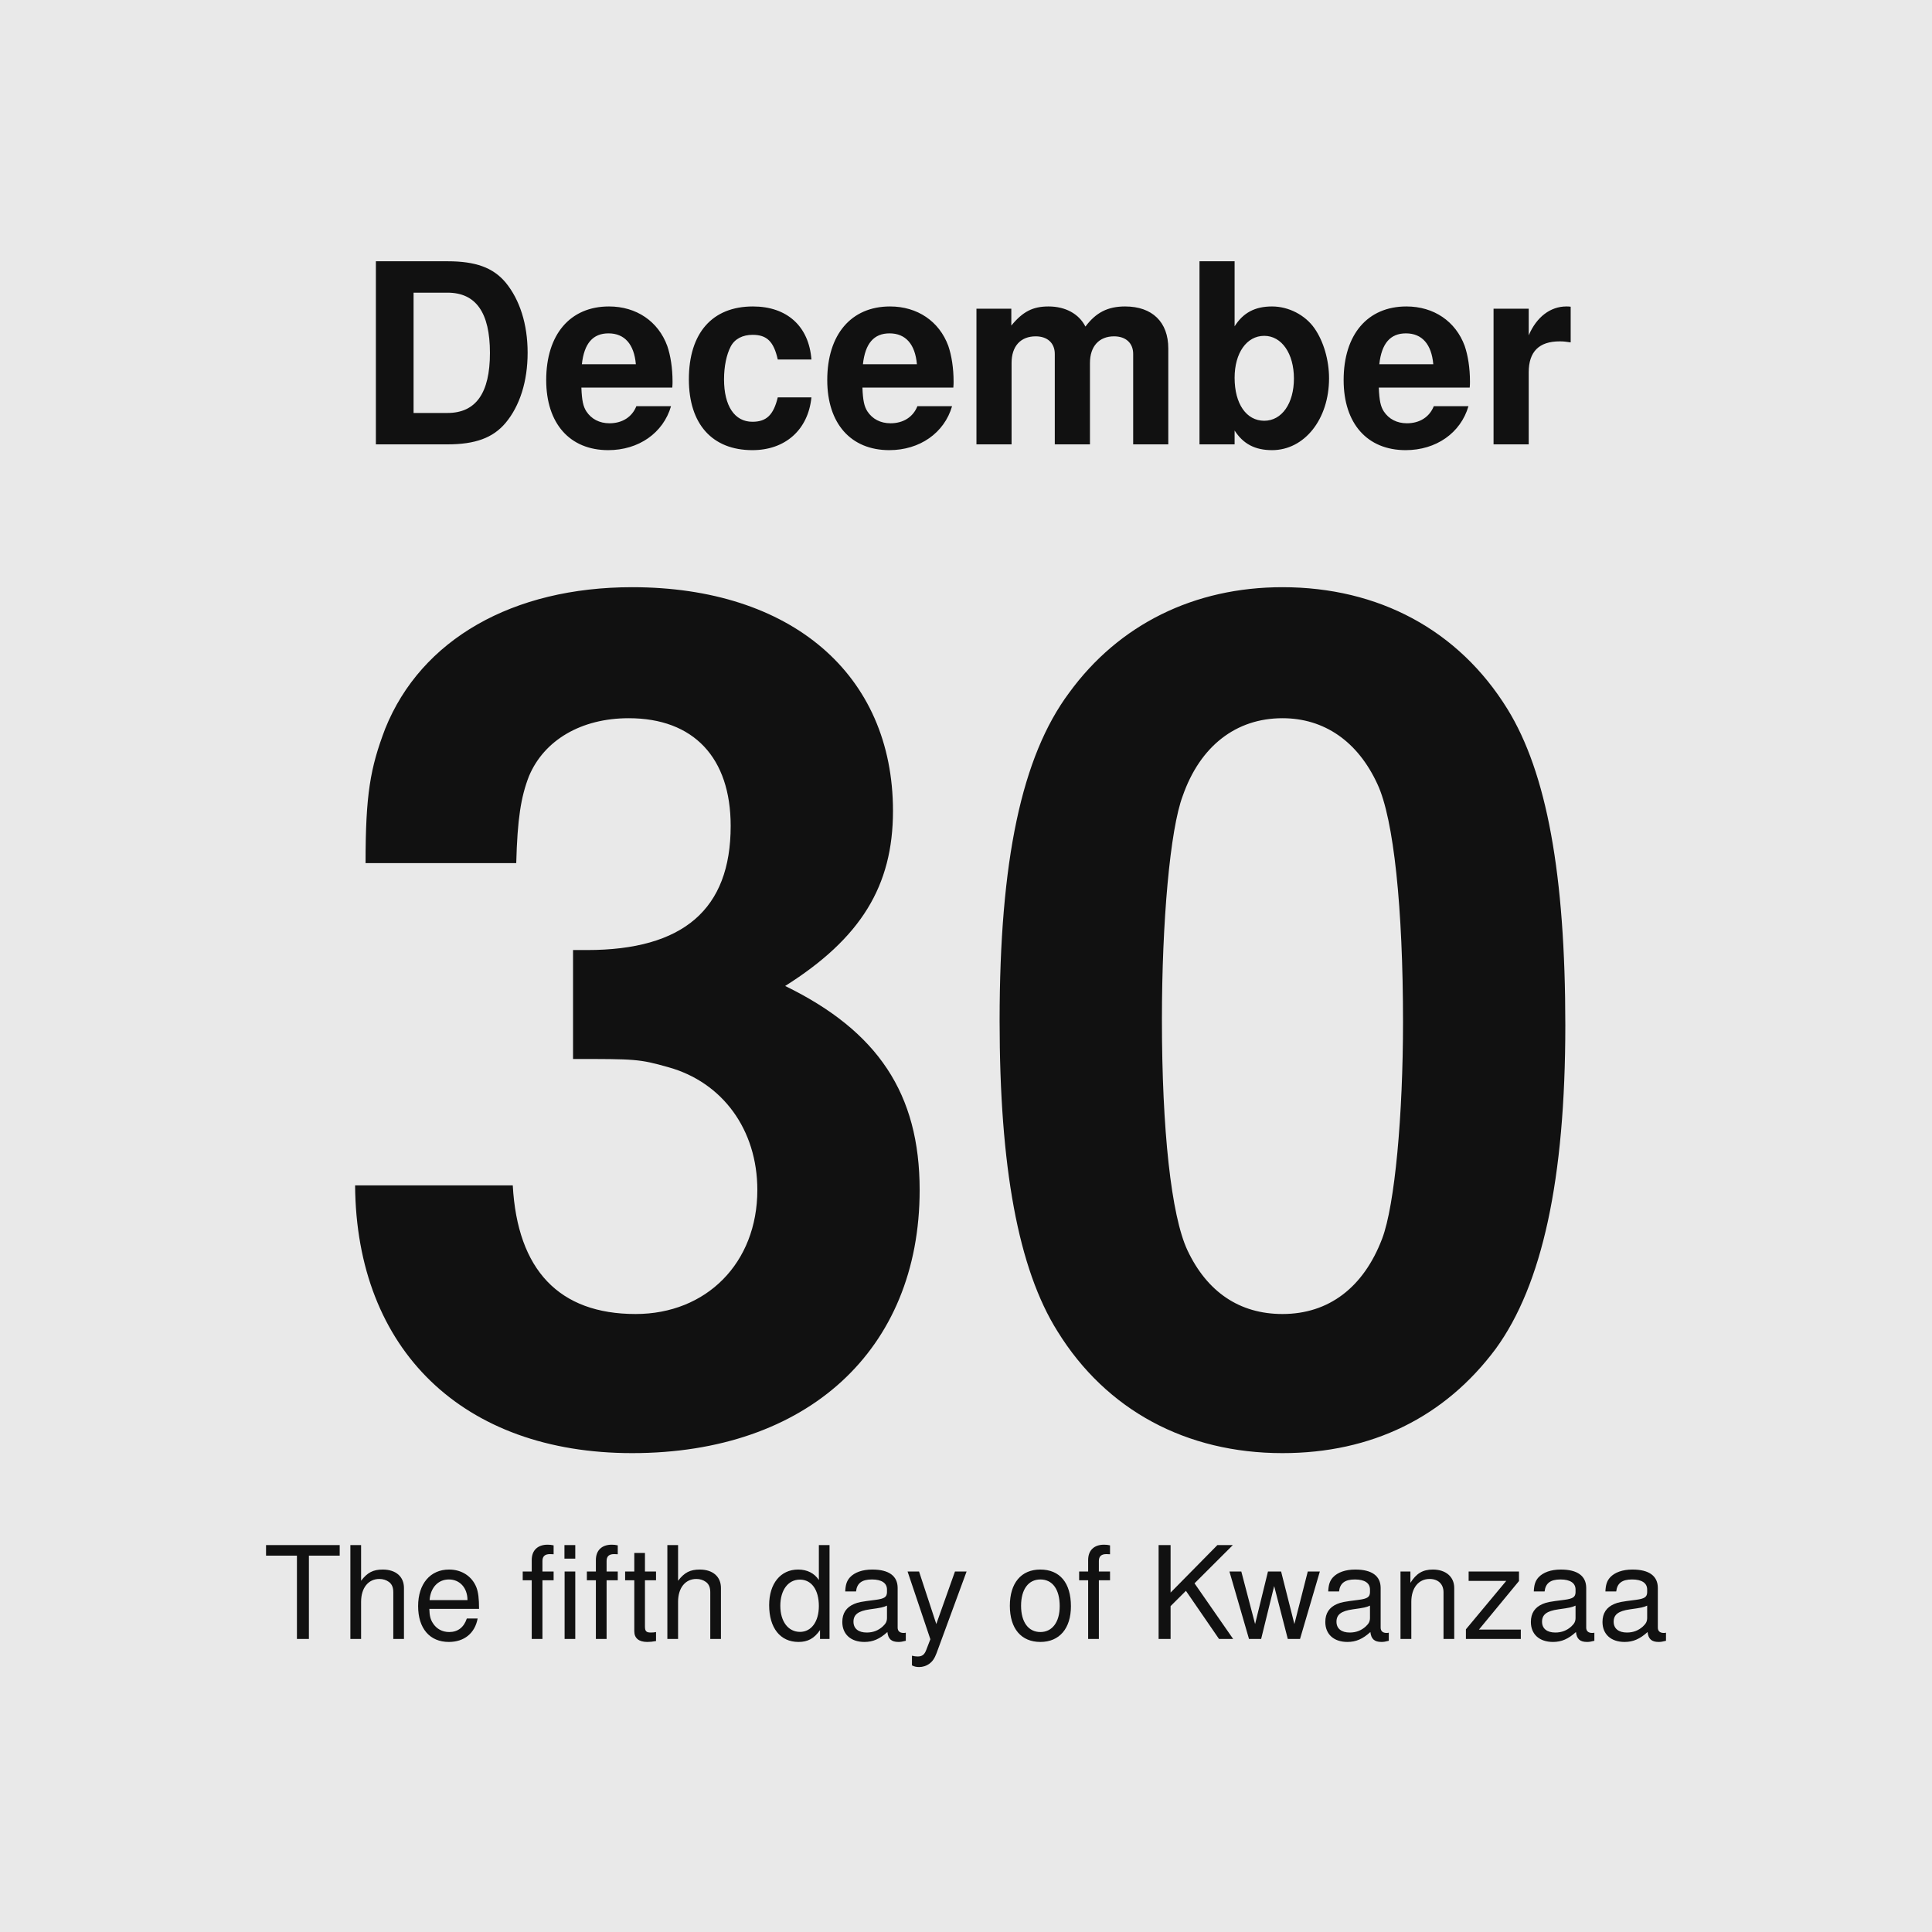
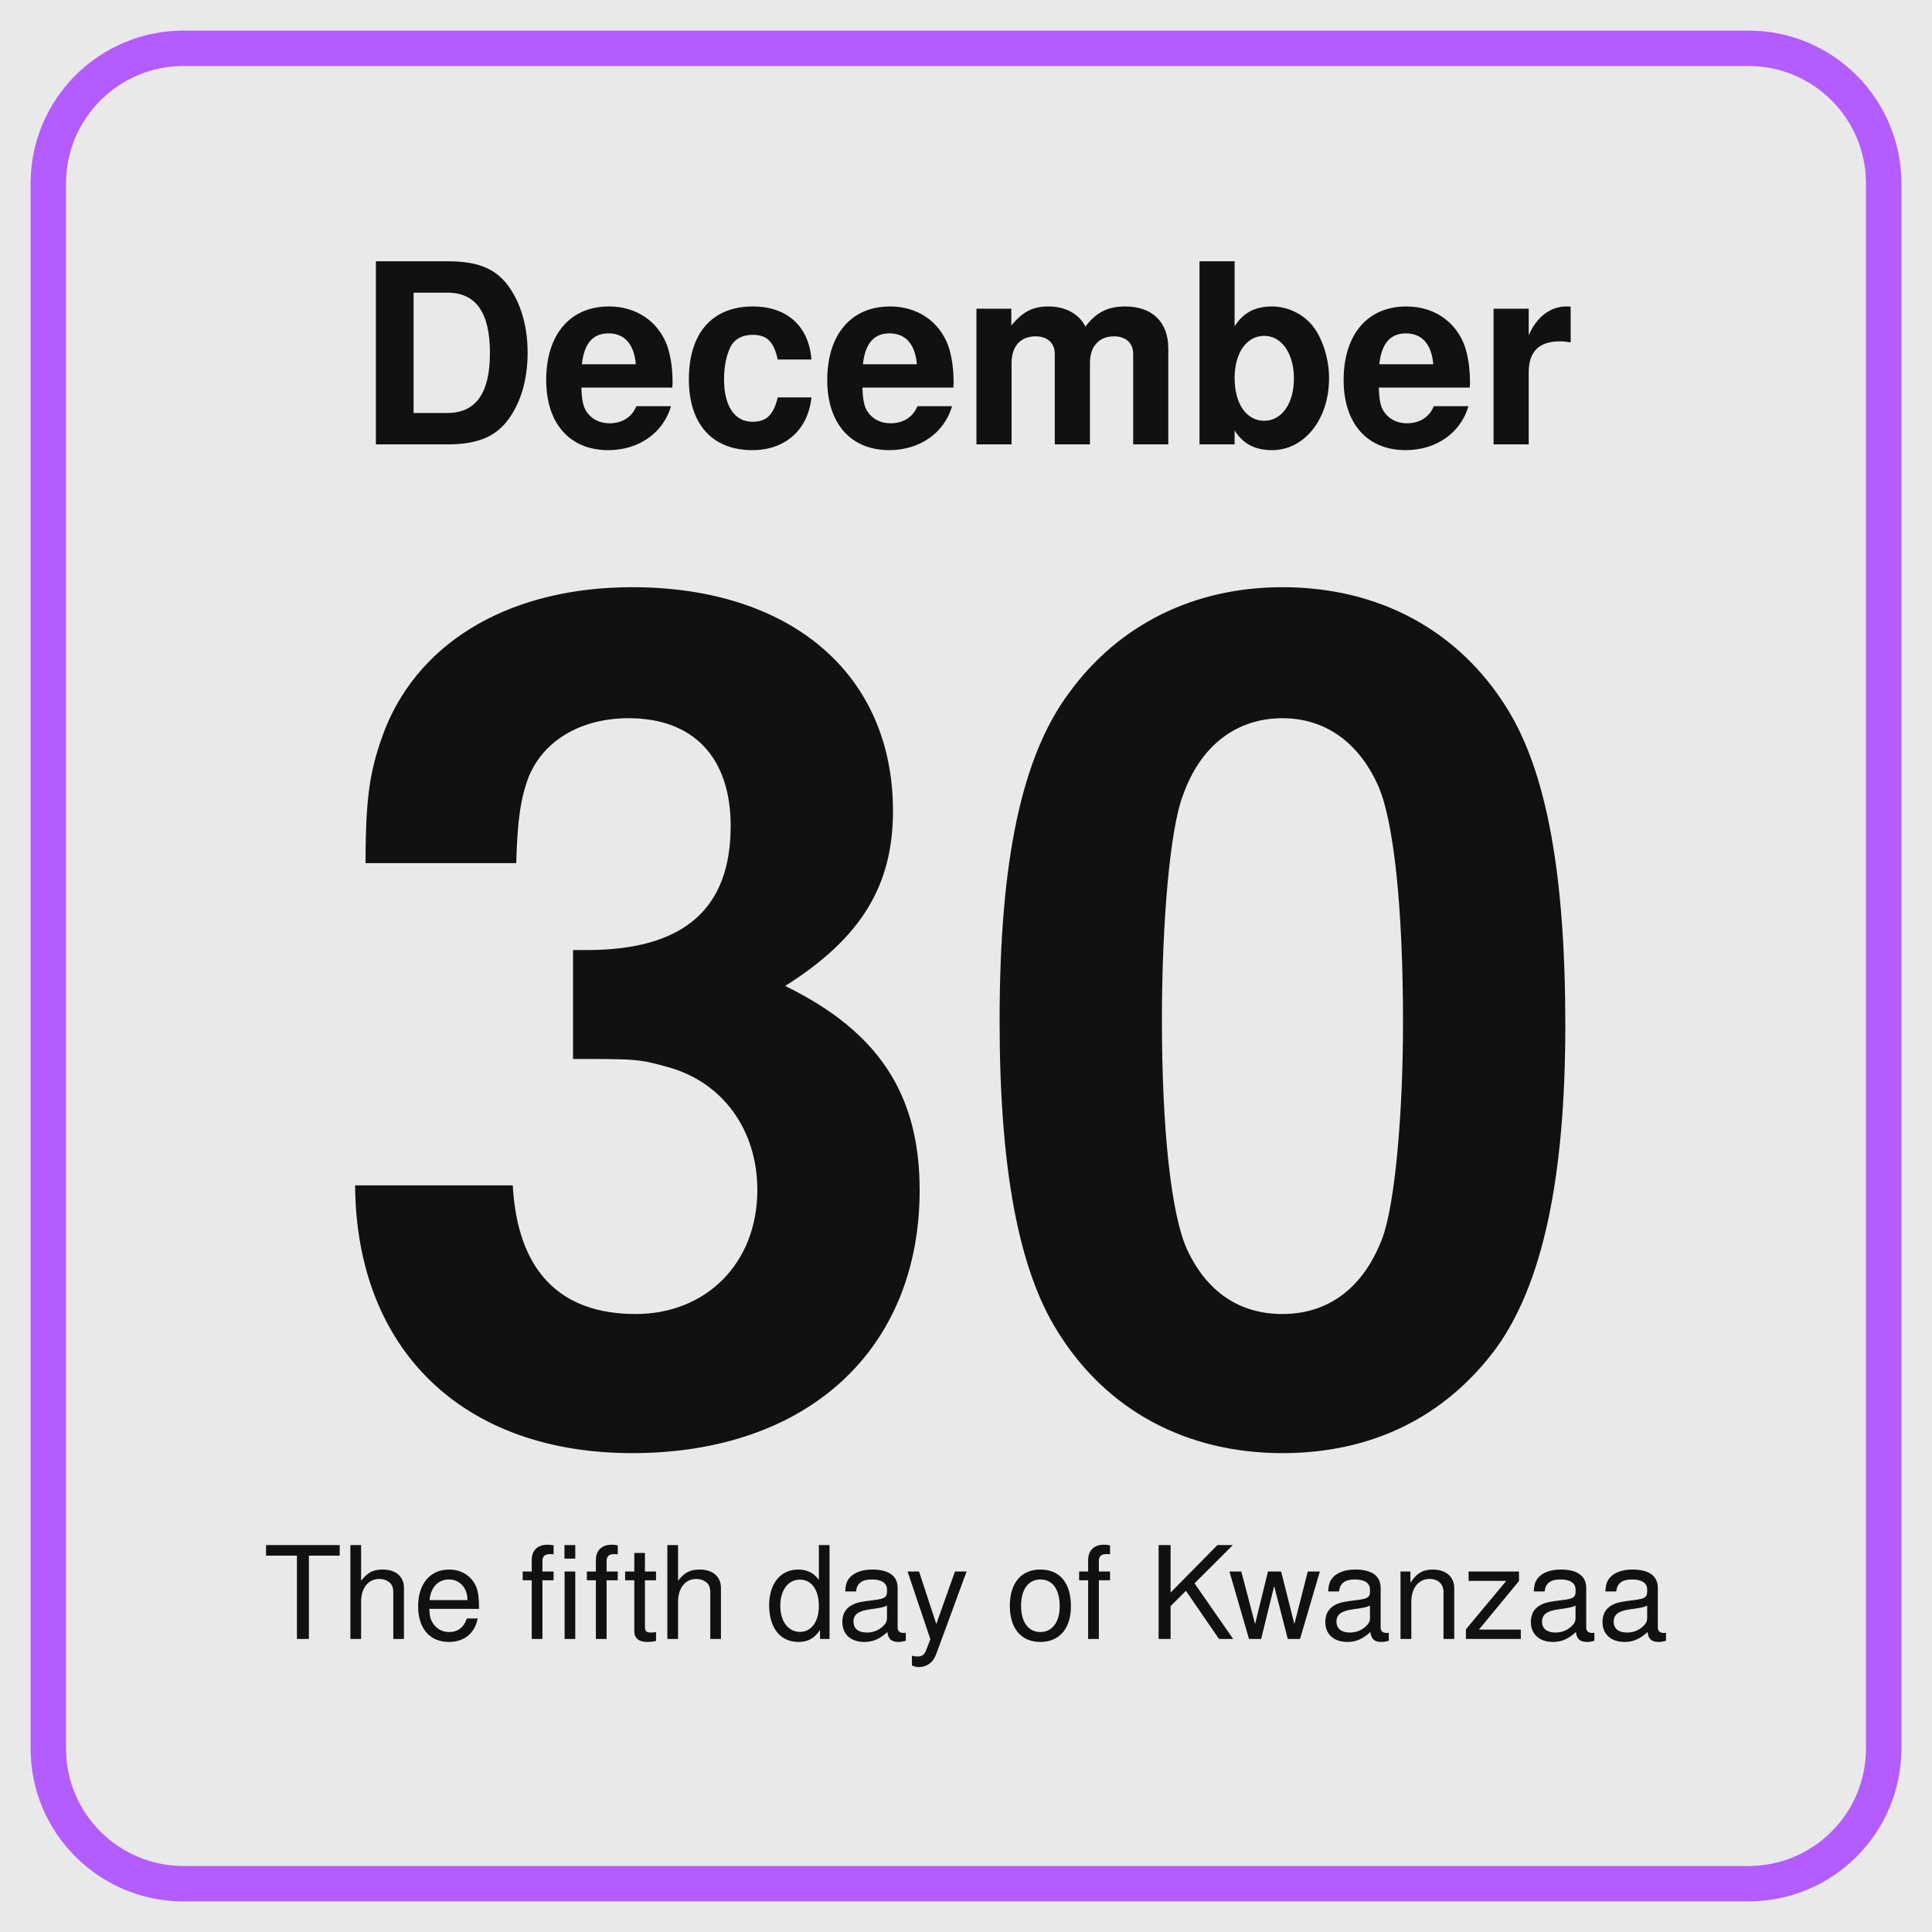
<svg xmlns="http://www.w3.org/2000/svg" width="600" height="600" viewBox="0 0 600 600">
  <rect width="600" height="600" fill="#e9e9e9" />
+   <rect x="15" y="15" width="570" height="570" rx="42" fill="none" stroke="#b35cff" stroke-width="11" />
  <text x="300" y="138" text-anchor="middle" font-family="Helvetica,Arial,'DejaVu Sans',Verdana,sans-serif" font-size="78" font-weight="bold" fill="#111111">December</text>
  <text x="300" y="443" text-anchor="middle" font-family="Helvetica,Arial,'DejaVu Sans',Verdana,sans-serif" font-size="360" font-weight="bold" fill="#111111">30</text>
  <text x="300" y="509" text-anchor="middle" font-family="Helvetica,Arial,'DejaVu Sans',Verdana,sans-serif" font-size="40" fill="#111111">The fifth day of Kwanzaa</text>
</svg>
